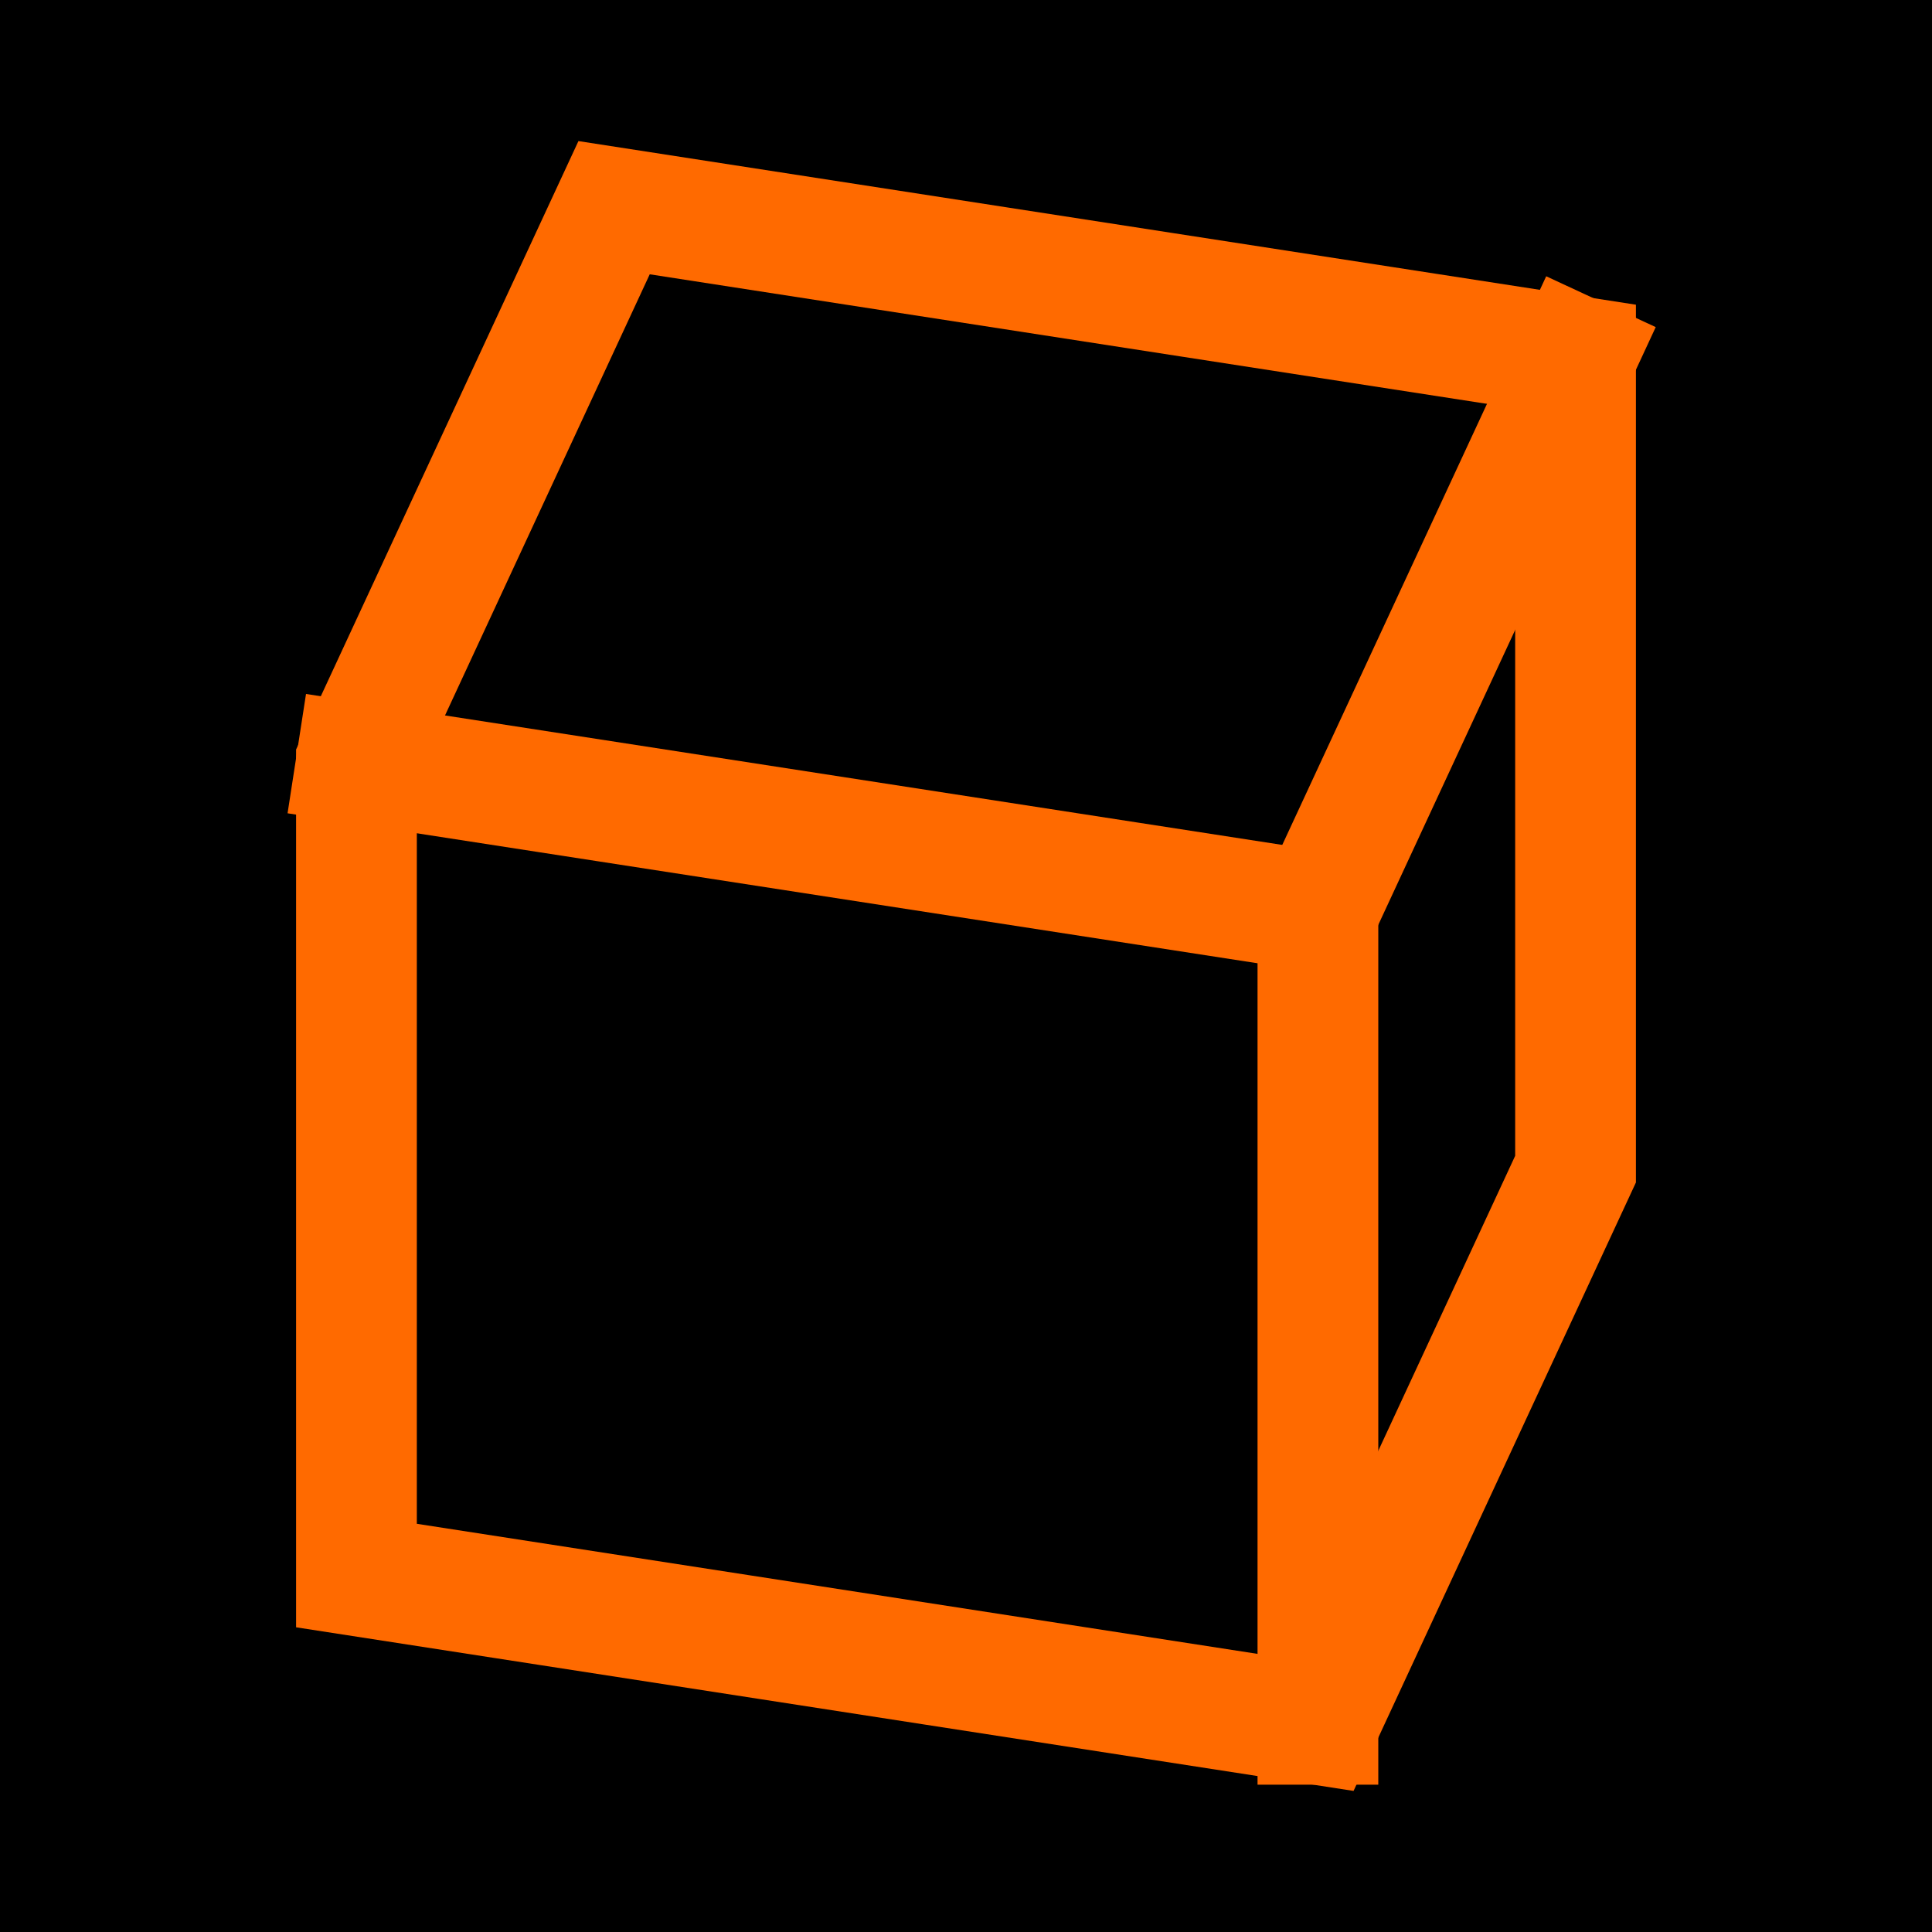
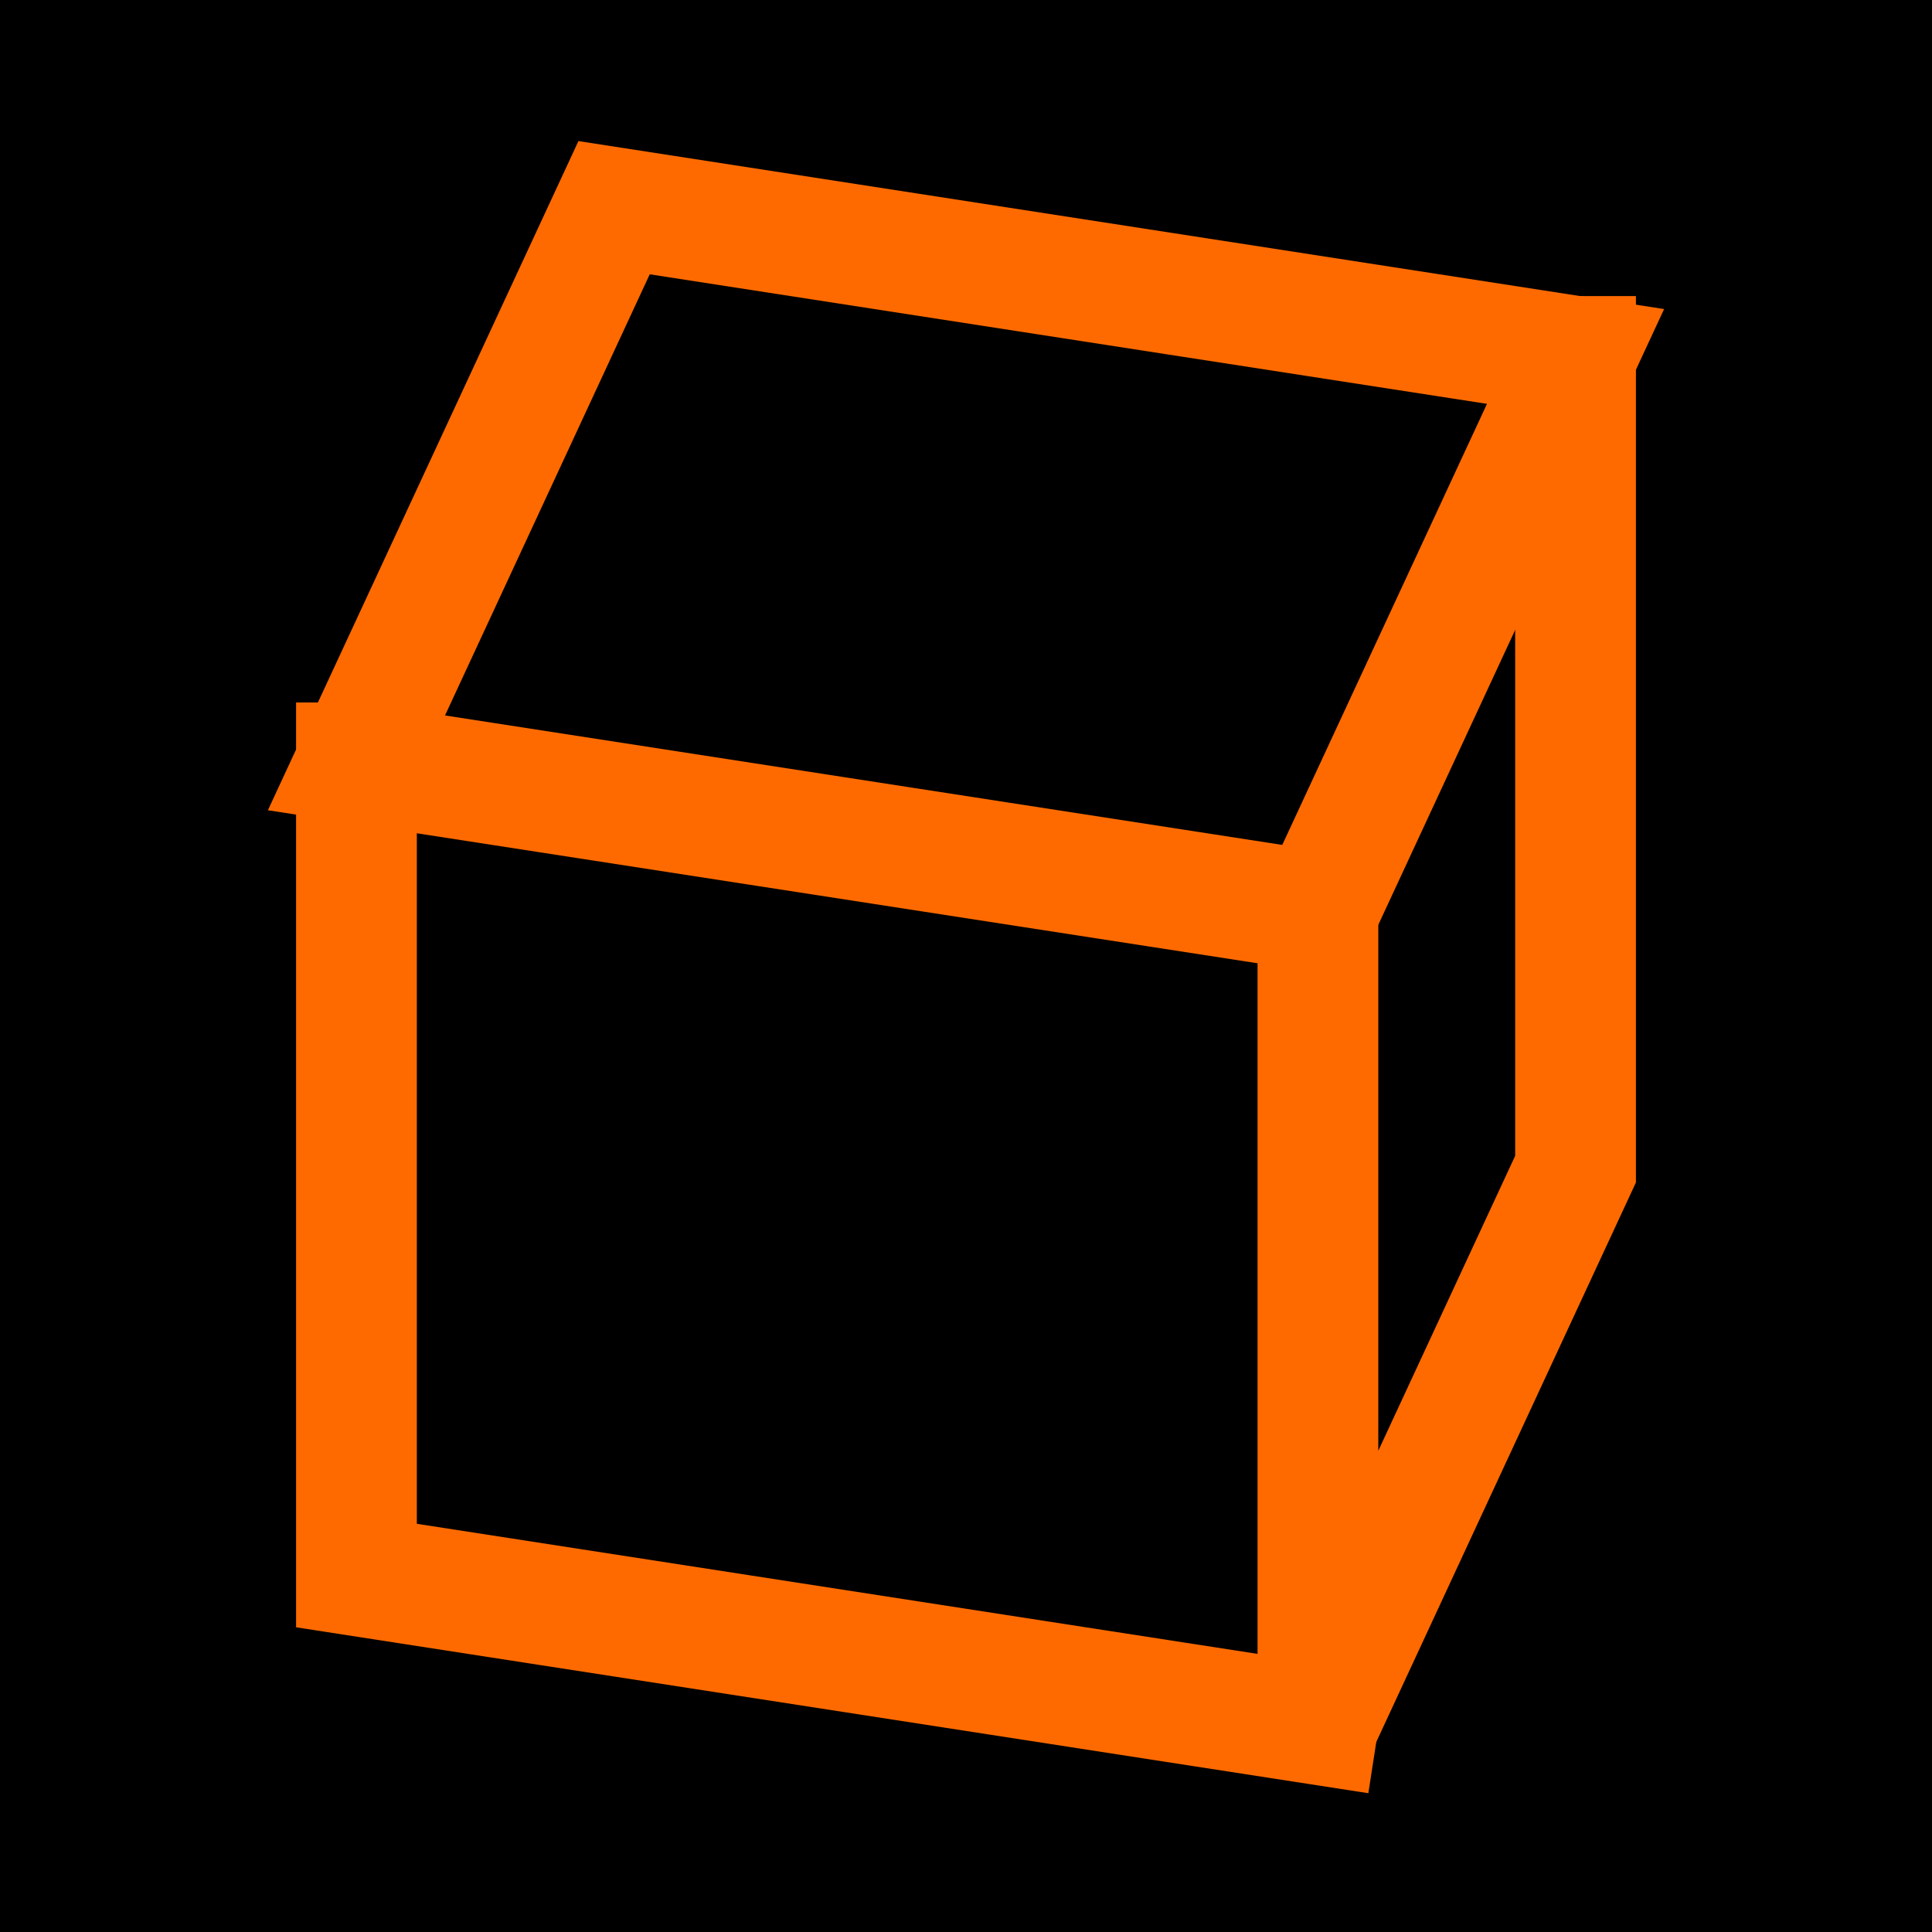
<svg xmlns="http://www.w3.org/2000/svg" viewBox="0 0 20 20">
  <rect width="20" height="20" fill="#000000" />
  <g fill="none" stroke="#FF6A00" stroke-width="1.25" stroke-linecap="square" stroke-linejoin="miter" stroke-miterlimit="4">
-     <path d="M6.357 2.150 L16.310 3.690 L16.310 12.103 L13.643 17.850 L3.690 16.310 L3.690 7.897 Z" />
-     <path d="M3.690 7.897 L13.643 9.436" />
-     <path d="M13.643 9.436 L13.643 17.850" />
-     <path d="M16.310 3.690 L13.643 9.436" />
+     <path d="M6.357 2.150 L16.310 3.690 L13.643 9.436 L3.690 7.897 Z" />
+     <path d="M16.310 3.690 L16.310 12.103 L13.643 17.850 L13.643 9.436" />
+     <path d="M3.690 7.897 L3.690 16.310 L13.643 17.850" />
  </g>
</svg>
